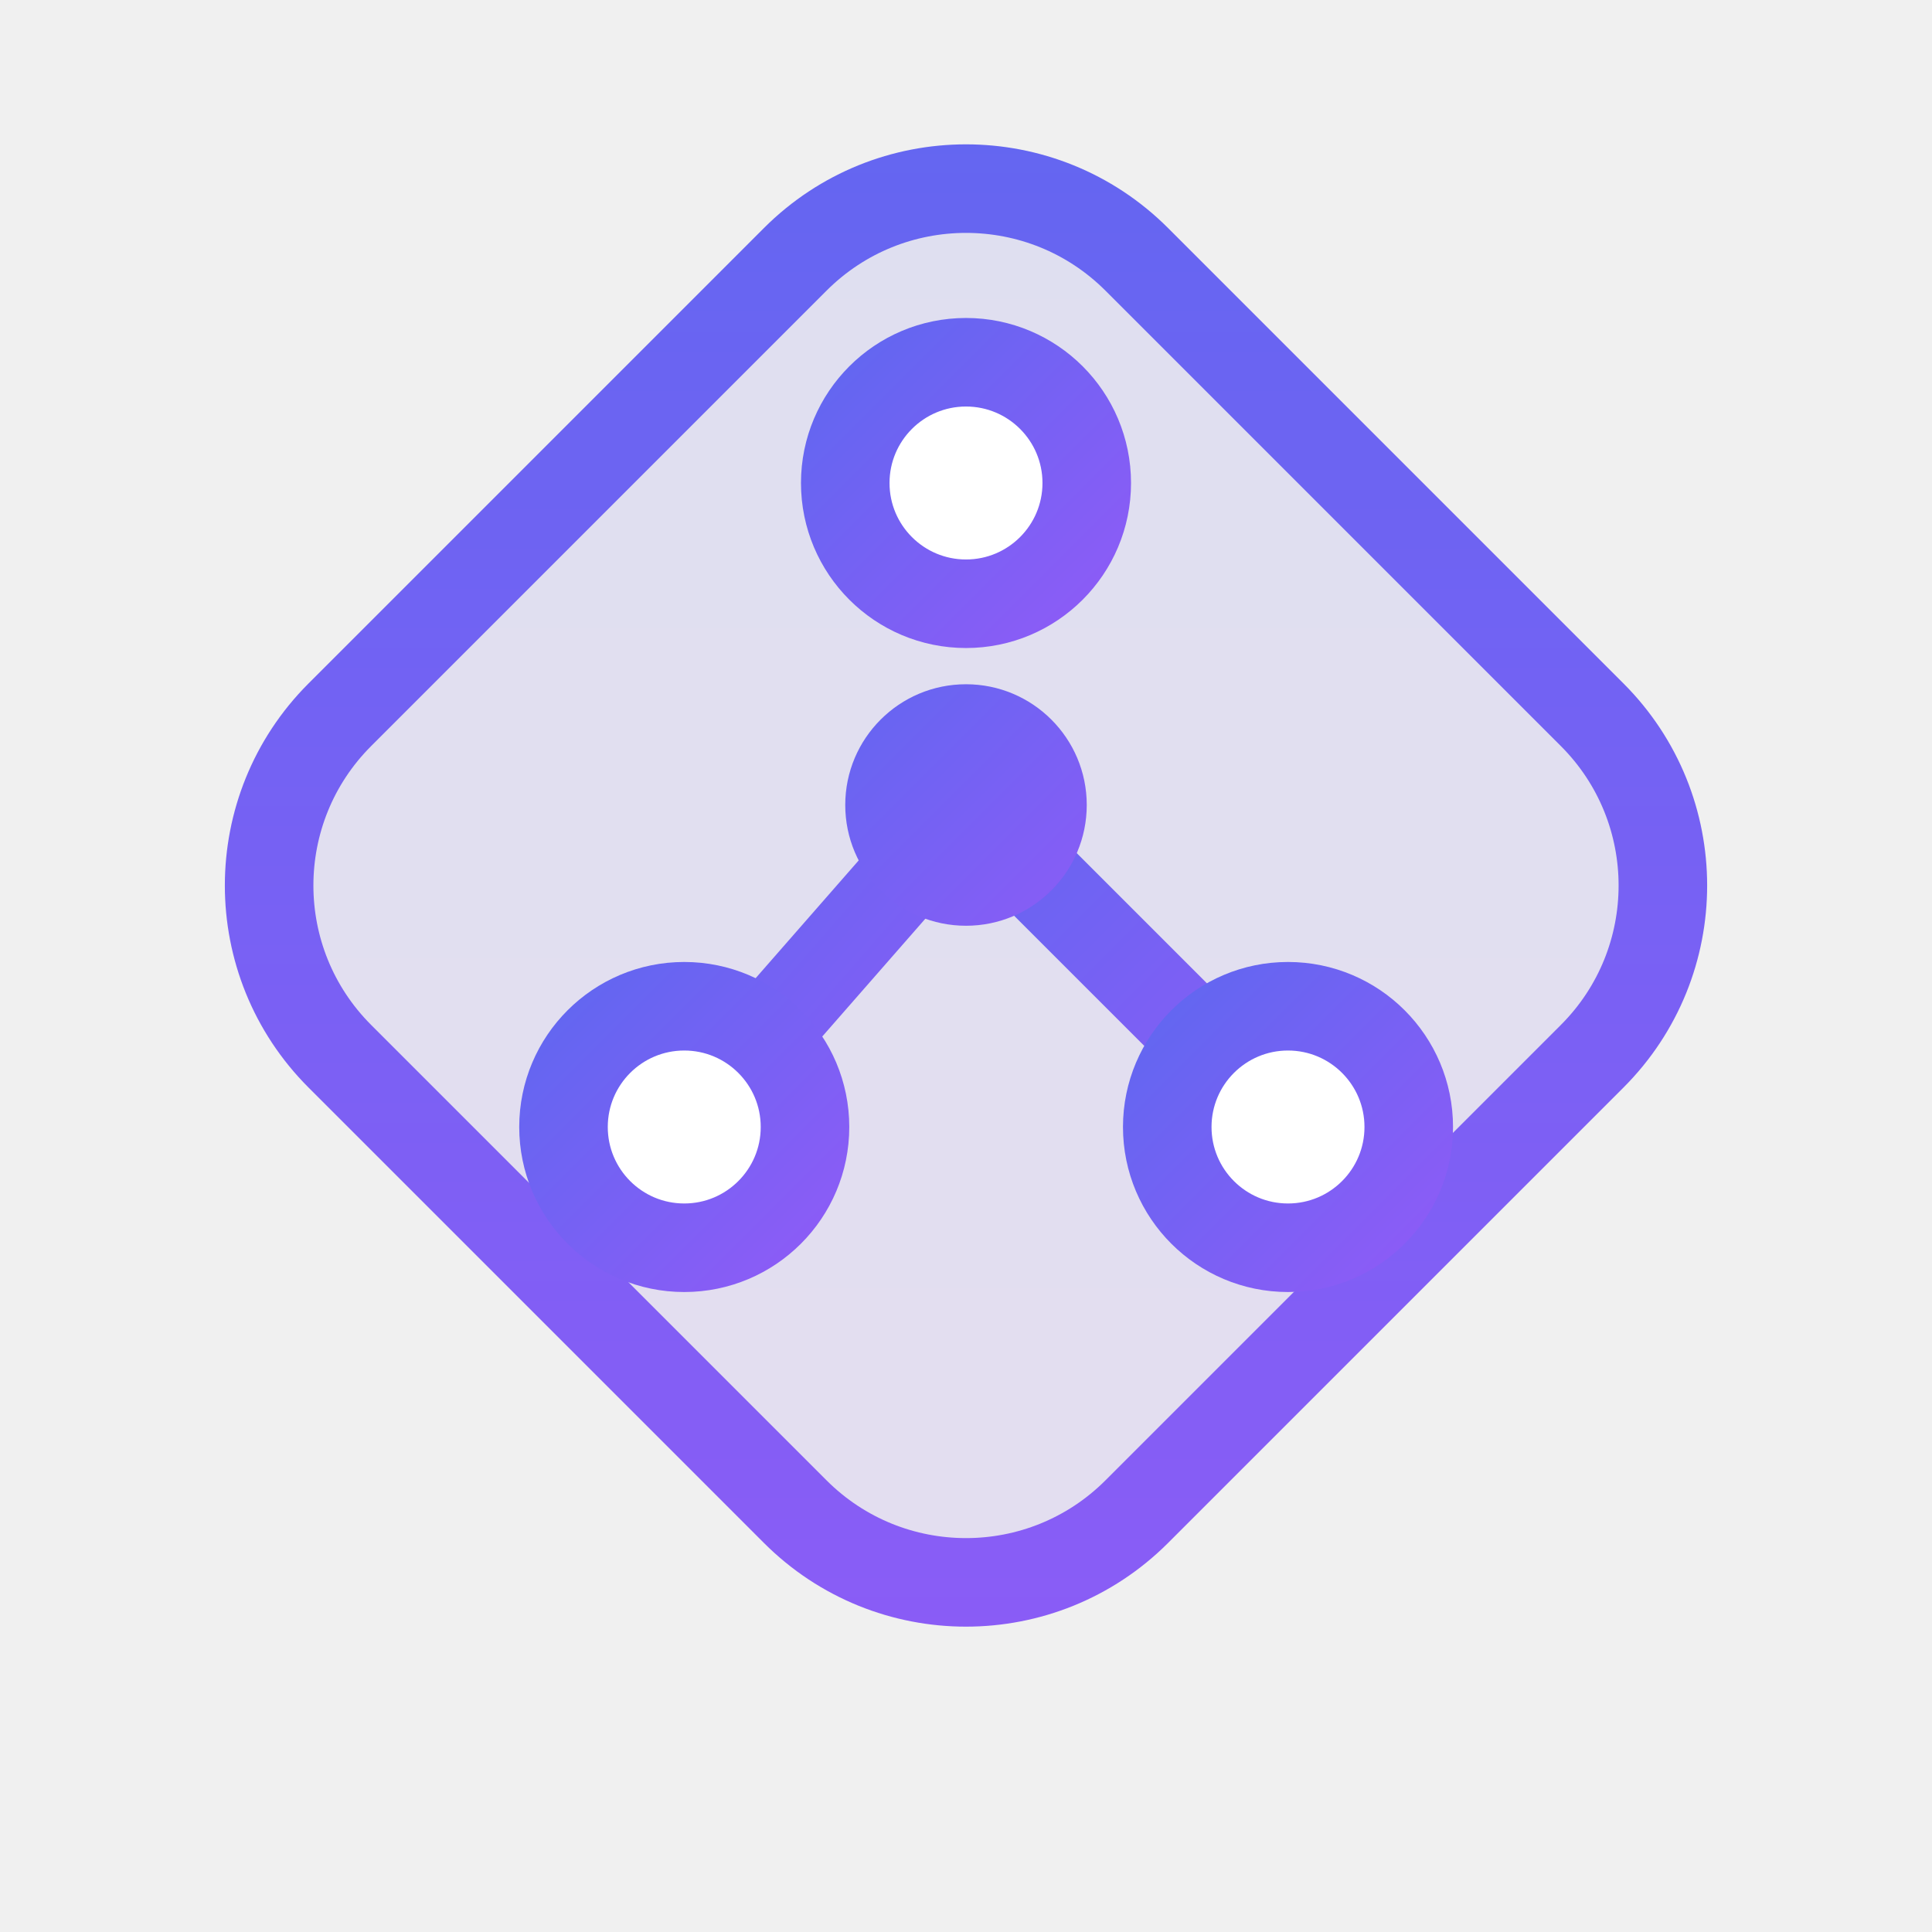
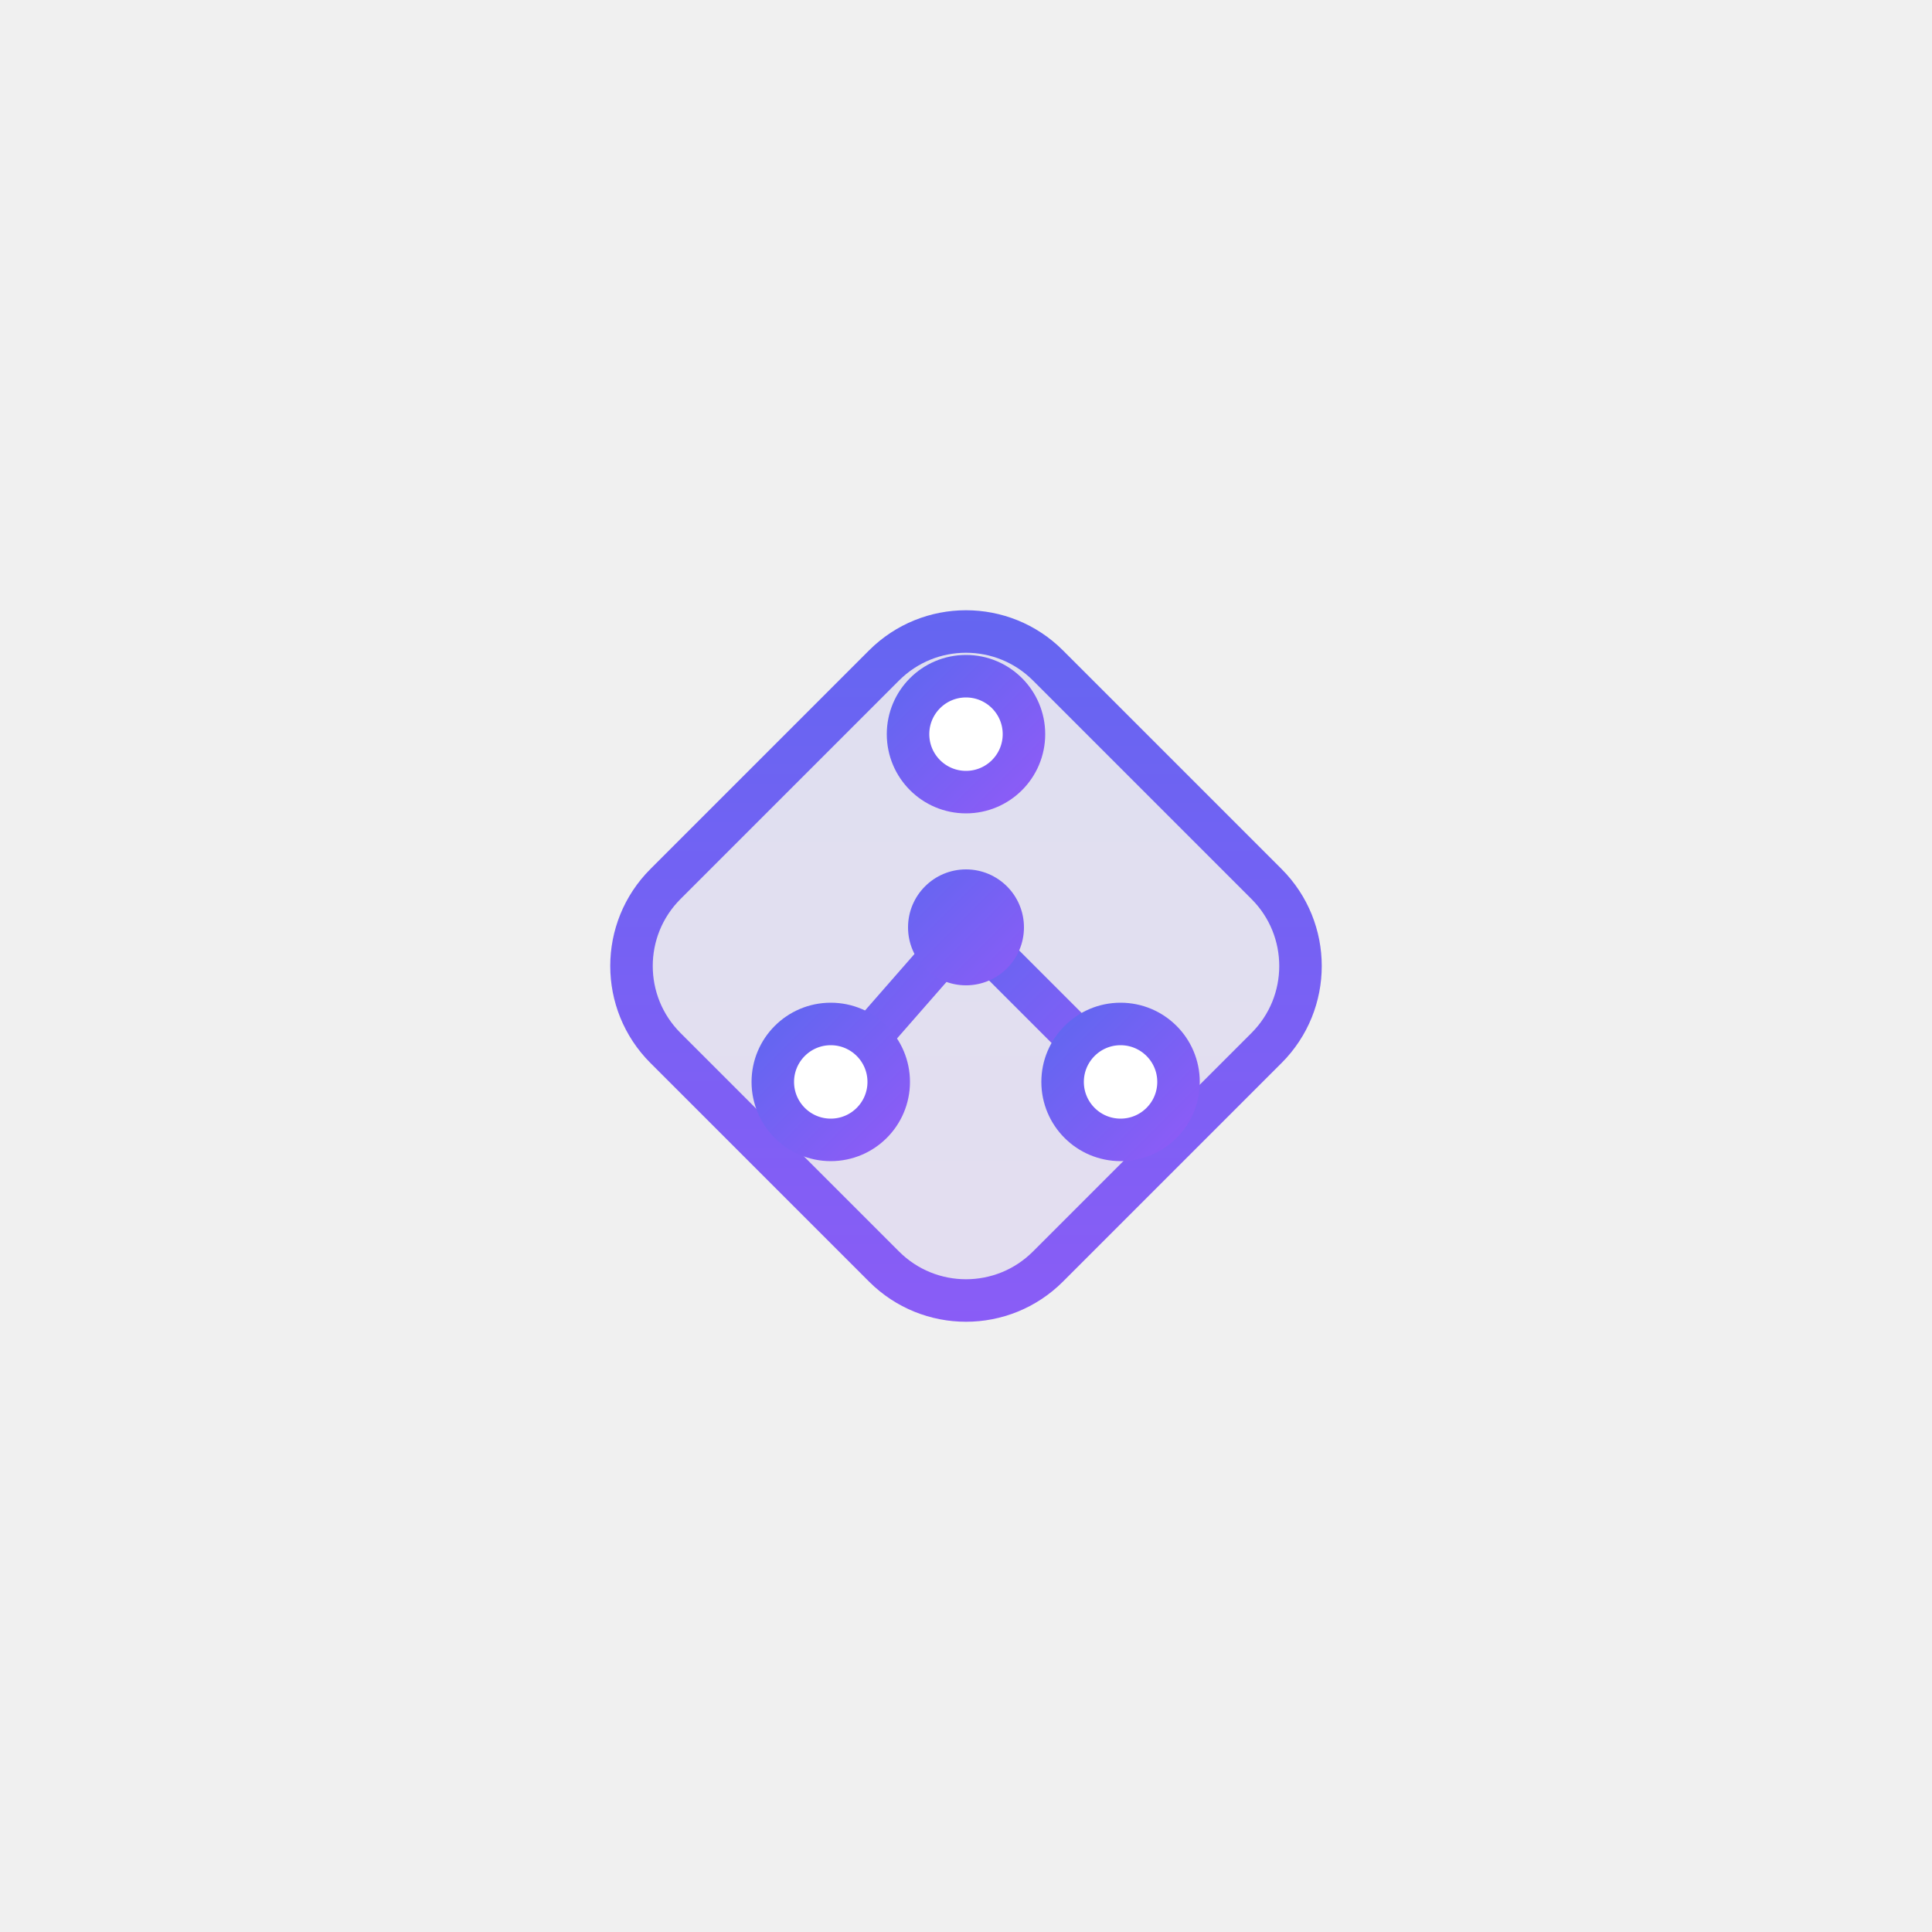
- <svg xmlns="http://www.w3.org/2000/svg" width="48" height="48" viewBox="0 0 48 48">
+ <svg xmlns="http://www.w3.org/2000/svg" width="100" height="100" viewBox="0 0 100 100">
  <defs>
    <linearGradient id="tvaGrad" x1="0" y1="0" x2="1" y2="1">
      <stop offset="0" stop-color="#6366F1" />
      <stop offset="1" stop-color="#8B5CF6" />
    </linearGradient>
  </defs>
-   <g transform="translate(10,8)">
-     <rect x="0" y="0" width="28" height="28" rx="6" transform="rotate(45 14 14)" fill="url(#tvaGrad)" fill-opacity="0.12" stroke="url(#tvaGrad)" stroke-width="2.2" stroke-linecap="round" stroke-linejoin="round" />
-     <path d="M14 12 L7 20" stroke="url(#tvaGrad)" stroke-width="2.2" stroke-linecap="round" />
-     <path d="M14 12 L22 20" stroke="url(#tvaGrad)" stroke-width="2.2" stroke-linecap="round" />
-     <path d="M15 9 L15 4" stroke="url(#tvaGrad)" stroke-width="2.2" stroke-linecap="round" />
-     <circle cx="7" cy="20" r="3" fill="#ffffff" stroke="url(#tvaGrad)" stroke-width="2.2" />
-     <circle cx="22" cy="20" r="3" fill="#ffffff" stroke="url(#tvaGrad)" stroke-width="2.2" />
-     <circle cx="14" cy="4" r="3" fill="#ffffff" stroke="url(#tvaGrad)" stroke-width="2.2" />
-     <circle cx="14" cy="12" r="3" fill="url(#tvaGrad)" />
+   <g transform="translate(50,50)">
+     <rect x="-14" y="-14" width="28" height="28" rx="6" transform="rotate(45)" fill="url(#tvaGrad)" fill-opacity="0.12" stroke="url(#tvaGrad)" stroke-width="2.2" stroke-linecap="round" stroke-linejoin="round" />
+     <path d="M0 -2 L-7 6" stroke="url(#tvaGrad)" stroke-width="2.2" stroke-linecap="round" />
+     <path d="M0 -2 L8 6" stroke="url(#tvaGrad)" stroke-width="2.2" stroke-linecap="round" />
+     <path d="M0 -5 L0 -20" stroke="url(#tvaGrad)" stroke-width="2.2" stroke-linecap="round" />
+     <circle cx="-7" cy="6" r="3" fill="#ffffff" stroke="url(#tvaGrad)" stroke-width="2.2" />
+     <circle cx="8" cy="6" r="3" fill="#ffffff" stroke="url(#tvaGrad)" stroke-width="2.2" />
+     <circle cx="0" cy="-12" r="3" fill="#ffffff" stroke="url(#tvaGrad)" stroke-width="2.2" />
+     <circle cx="0" cy="-2" r="3" fill="url(#tvaGrad)" />
  </g>
</svg>
